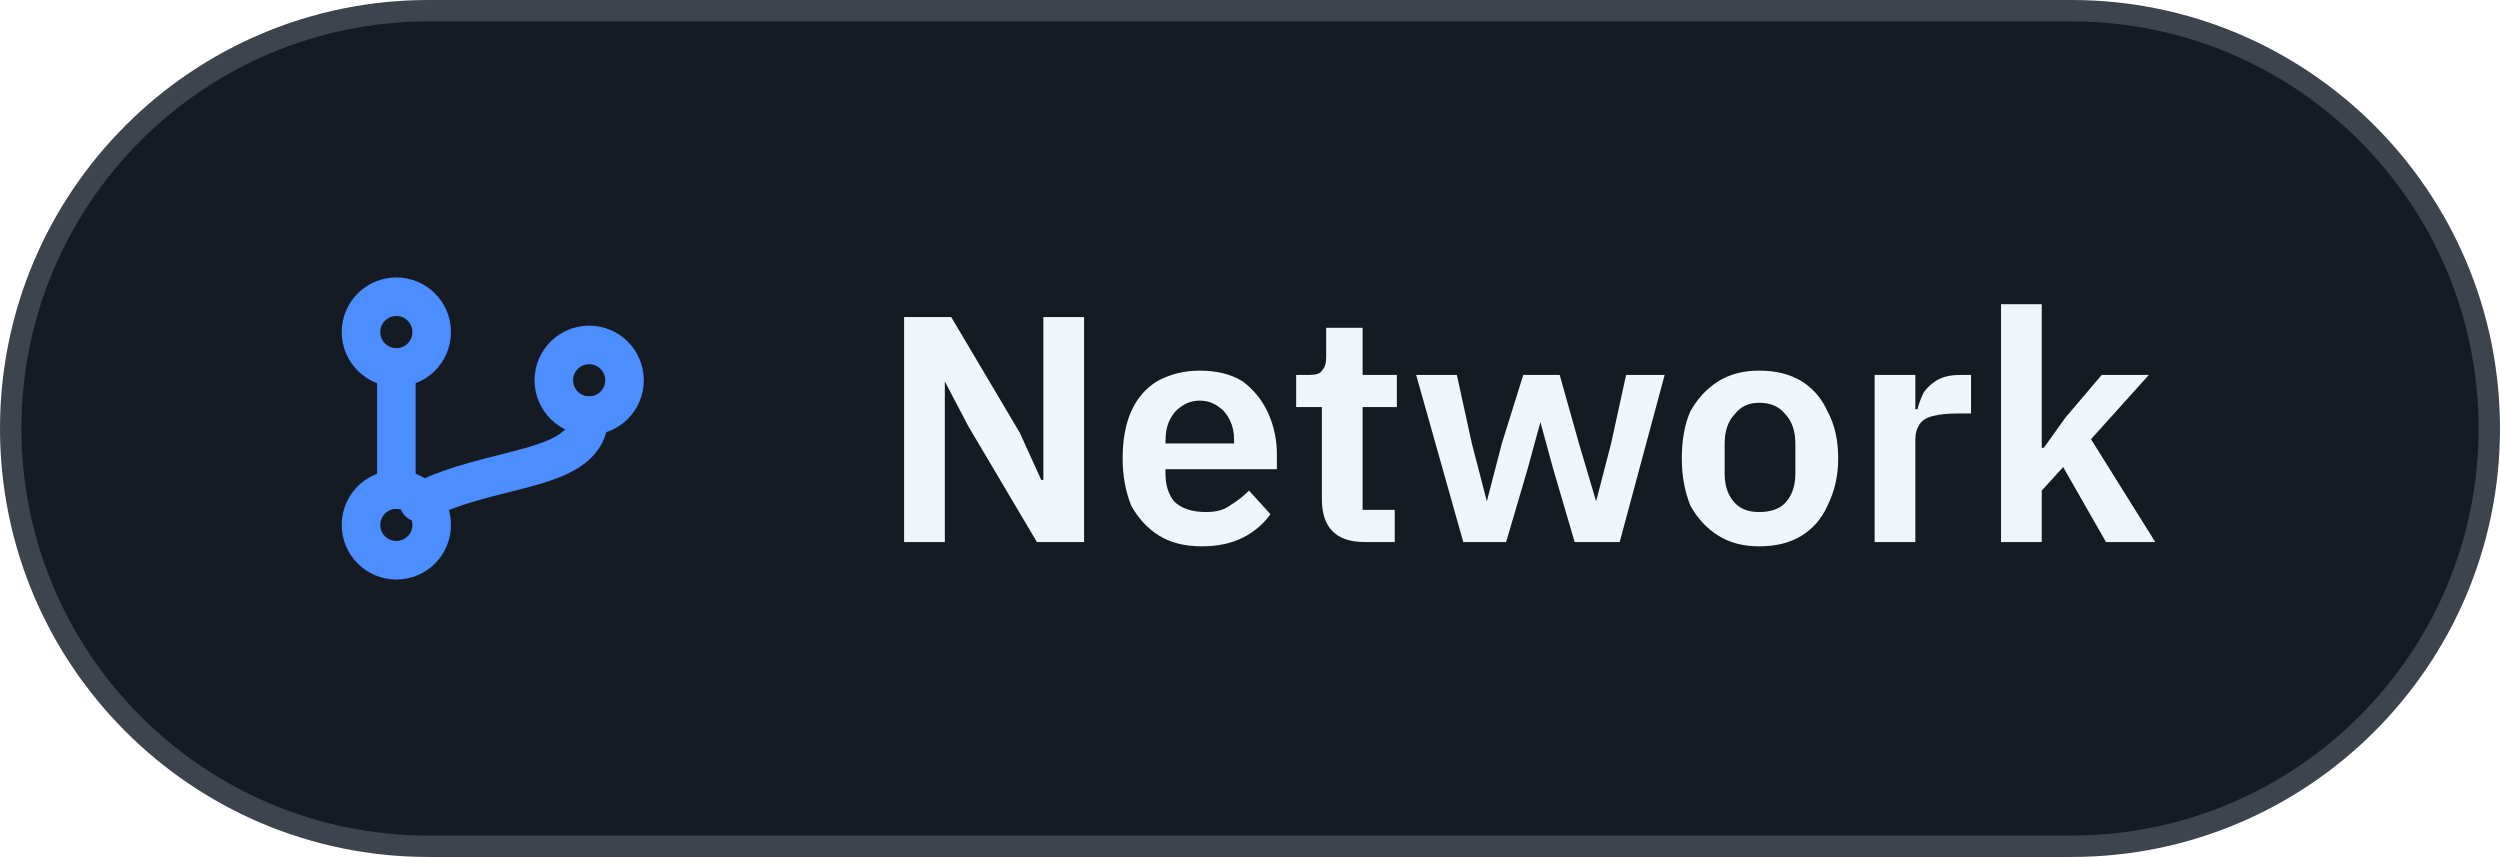
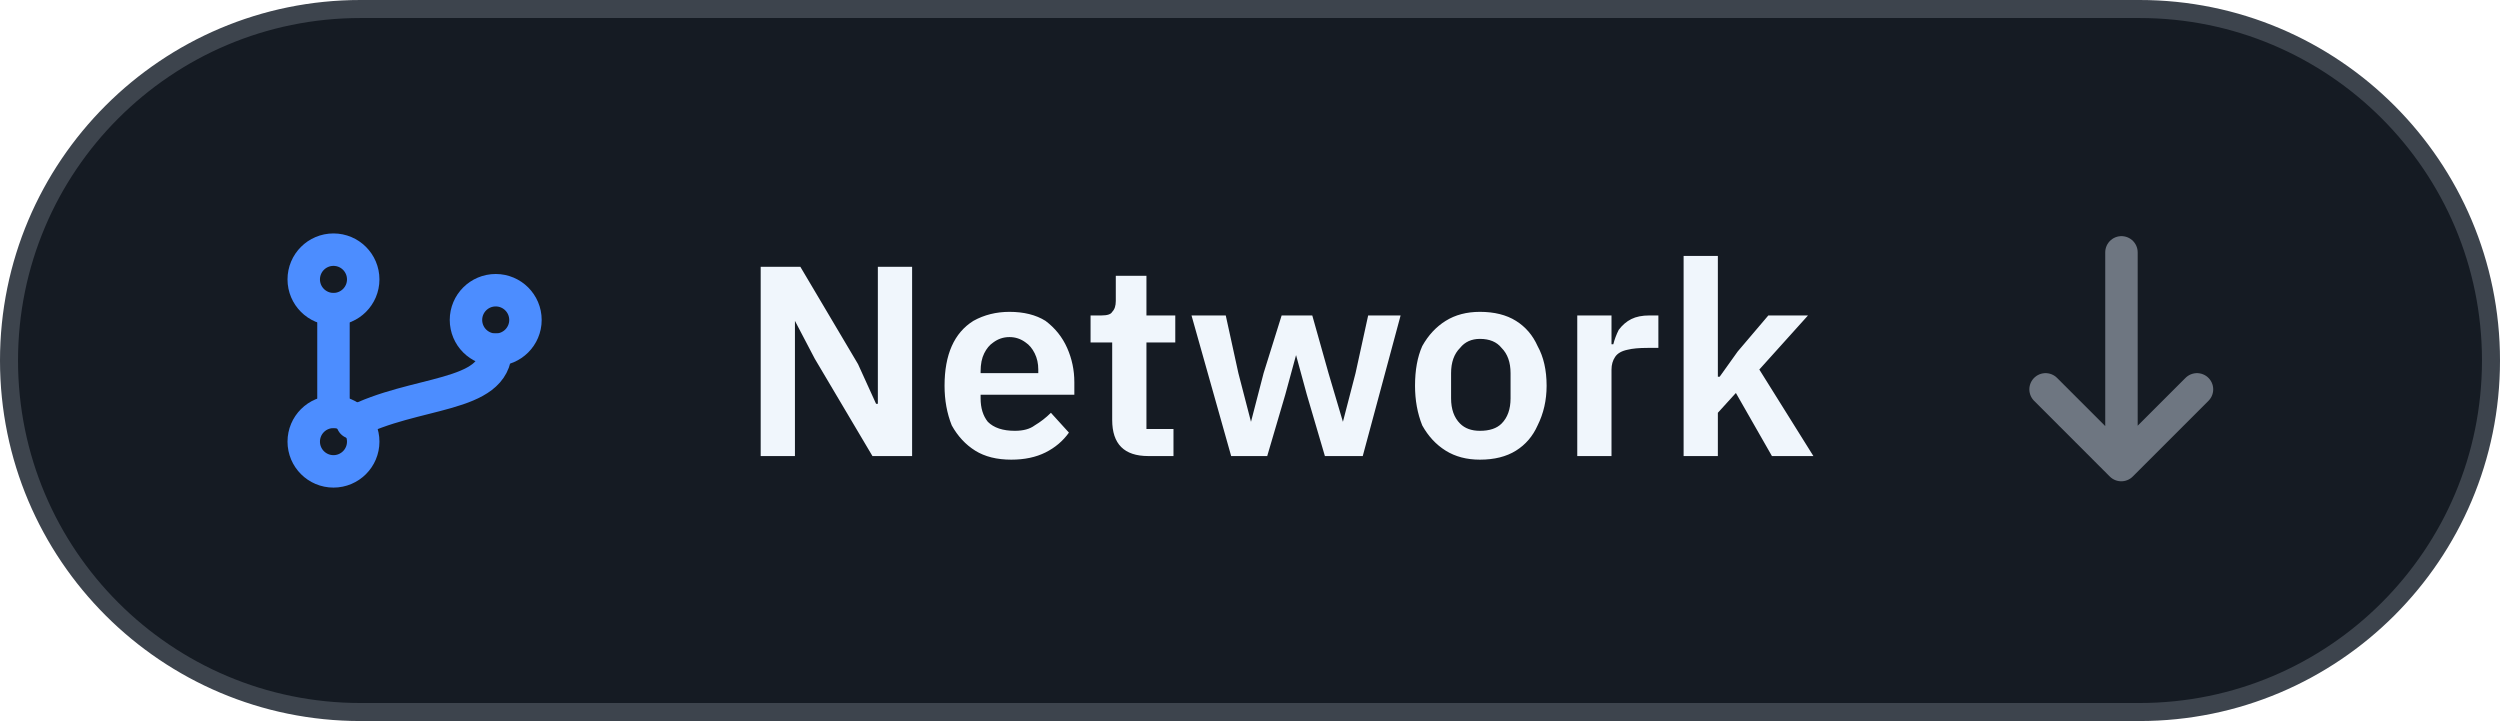
- <svg xmlns="http://www.w3.org/2000/svg" viewBox="0 0 116.69 40" width="116.69" height="40" role="img" aria-label="Network">
-   <rect x="0.5" y="0.5" width="115.69" height="39" rx="19.5" fill="#151B23" stroke="#3D444D" stroke-width="1" />
+ <svg xmlns="http://www.w3.org/2000/svg" viewBox="0 0 138.69 40" width="138.69" height="40" role="img" aria-label="Network">
+   <rect x="0.5" y="0.5" width="137.69" height="39" rx="19.5" fill="#151B23" stroke="#3D444D" stroke-width="1" />
  <g transform="translate(14 11) scale(0.75)" fill="none" stroke="#4C8DFF" stroke-width="2.4" stroke-linecap="round" stroke-linejoin="round">
    <circle cx="6" cy="6" r="2.2" />
    <circle cx="6" cy="18" r="2.2" />
    <circle cx="18" cy="9" r="2.2" />
    <path d="M6 8.2v7.6M18 11.2c0 3.6-6 3-10.6 5.4" />
  </g>
  <path d="M48.4 25.3 45.2 19.9 44.1 17.8H44.1V20V25.3H42.2V14.8H44.4L47.6 20.2L48.6 22.4H48.7V20.1V14.8H50.6V25.3ZM56.1 25.5Q54.9 25.5 54.1 25Q53.3 24.5 52.8 23.6Q52.4 22.6 52.4 21.4Q52.4 20.1 52.8 19.2Q53.2 18.3 54 17.8Q54.9 17.3 56 17.3Q57.2 17.3 58 17.8Q58.8 18.4 59.2 19.3Q59.6 20.2 59.6 21.2V21.9H54.4V22.1Q54.4 22.9 54.8 23.4Q55.3 23.9 56.3 23.9Q57 23.9 57.4 23.6Q57.9 23.3 58.3 22.9L59.3 24Q58.8 24.7 58 25.1Q57.2 25.5 56.1 25.5ZM56 18.7Q55.5 18.7 55.1 19Q54.8 19.2 54.6 19.6Q54.4 20 54.4 20.6V20.7H57.6V20.5Q57.6 20 57.4 19.6Q57.2 19.2 56.9 19Q56.5 18.7 56 18.7ZM65.1 25.3H63.7Q62.7 25.3 62.2 24.8Q61.7 24.3 61.7 23.3V19H60.5V17.5H61.1Q61.6 17.5 61.7 17.3Q61.9 17.1 61.9 16.7V15.3H63.6V17.5H65.2V19H63.6V23.8H65.1ZM68.3 25.3 66.1 17.5H68L68.7 20.7L69.4 23.4H69.4L70.1 20.7L71.1 17.5H72.8L73.7 20.7L74.5 23.4H74.5L75.2 20.7L75.9 17.5H77.7L75.6 25.3H73.5L72.5 21.9L71.9 19.7H71.9L71.3 21.9L70.3 25.3ZM82.1 25.5Q81 25.5 80.2 25Q79.4 24.5 78.9 23.6Q78.5 22.6 78.5 21.4Q78.5 20.1 78.9 19.2Q79.4 18.3 80.2 17.8Q81 17.3 82.1 17.3Q83.3 17.3 84.1 17.8Q84.9 18.3 85.3 19.2Q85.8 20.1 85.8 21.4Q85.8 22.6 85.3 23.6Q84.9 24.5 84.1 25Q83.3 25.5 82.1 25.5ZM82.1 23.9Q82.9 23.9 83.3 23.5Q83.8 23 83.8 22.1V20.7Q83.8 19.8 83.3 19.3Q82.9 18.8 82.1 18.8Q81.4 18.8 81 19.3Q80.5 19.8 80.5 20.7V22.1Q80.5 23 81 23.5Q81.4 23.9 82.1 23.9ZM89.4 25.3H87.5V17.5H89.4V19.1H89.5Q89.6 18.7 89.8 18.3Q90.1 17.9 90.5 17.7Q90.9 17.5 91.5 17.5H92V19.3H91.4Q90.7 19.3 90.3 19.4Q89.8 19.5 89.6 19.8Q89.4 20.1 89.4 20.5ZM93.4 25.3V14.2H95.3V19.3V20.9H95.4L96.4 19.5L98.1 17.5H100.3L97.6 20.5L100.6 25.3H98.3L96.3 21.8L95.3 22.9V25.3Z" fill="#F0F6FC" />
+   <path d="M117.69 14v11.5M113.48 21.6l4.2 4.2 4.2-4.2" fill="none" stroke="#6E7681" stroke-width="1.8" stroke-linecap="round" stroke-linejoin="round" />
</svg>
